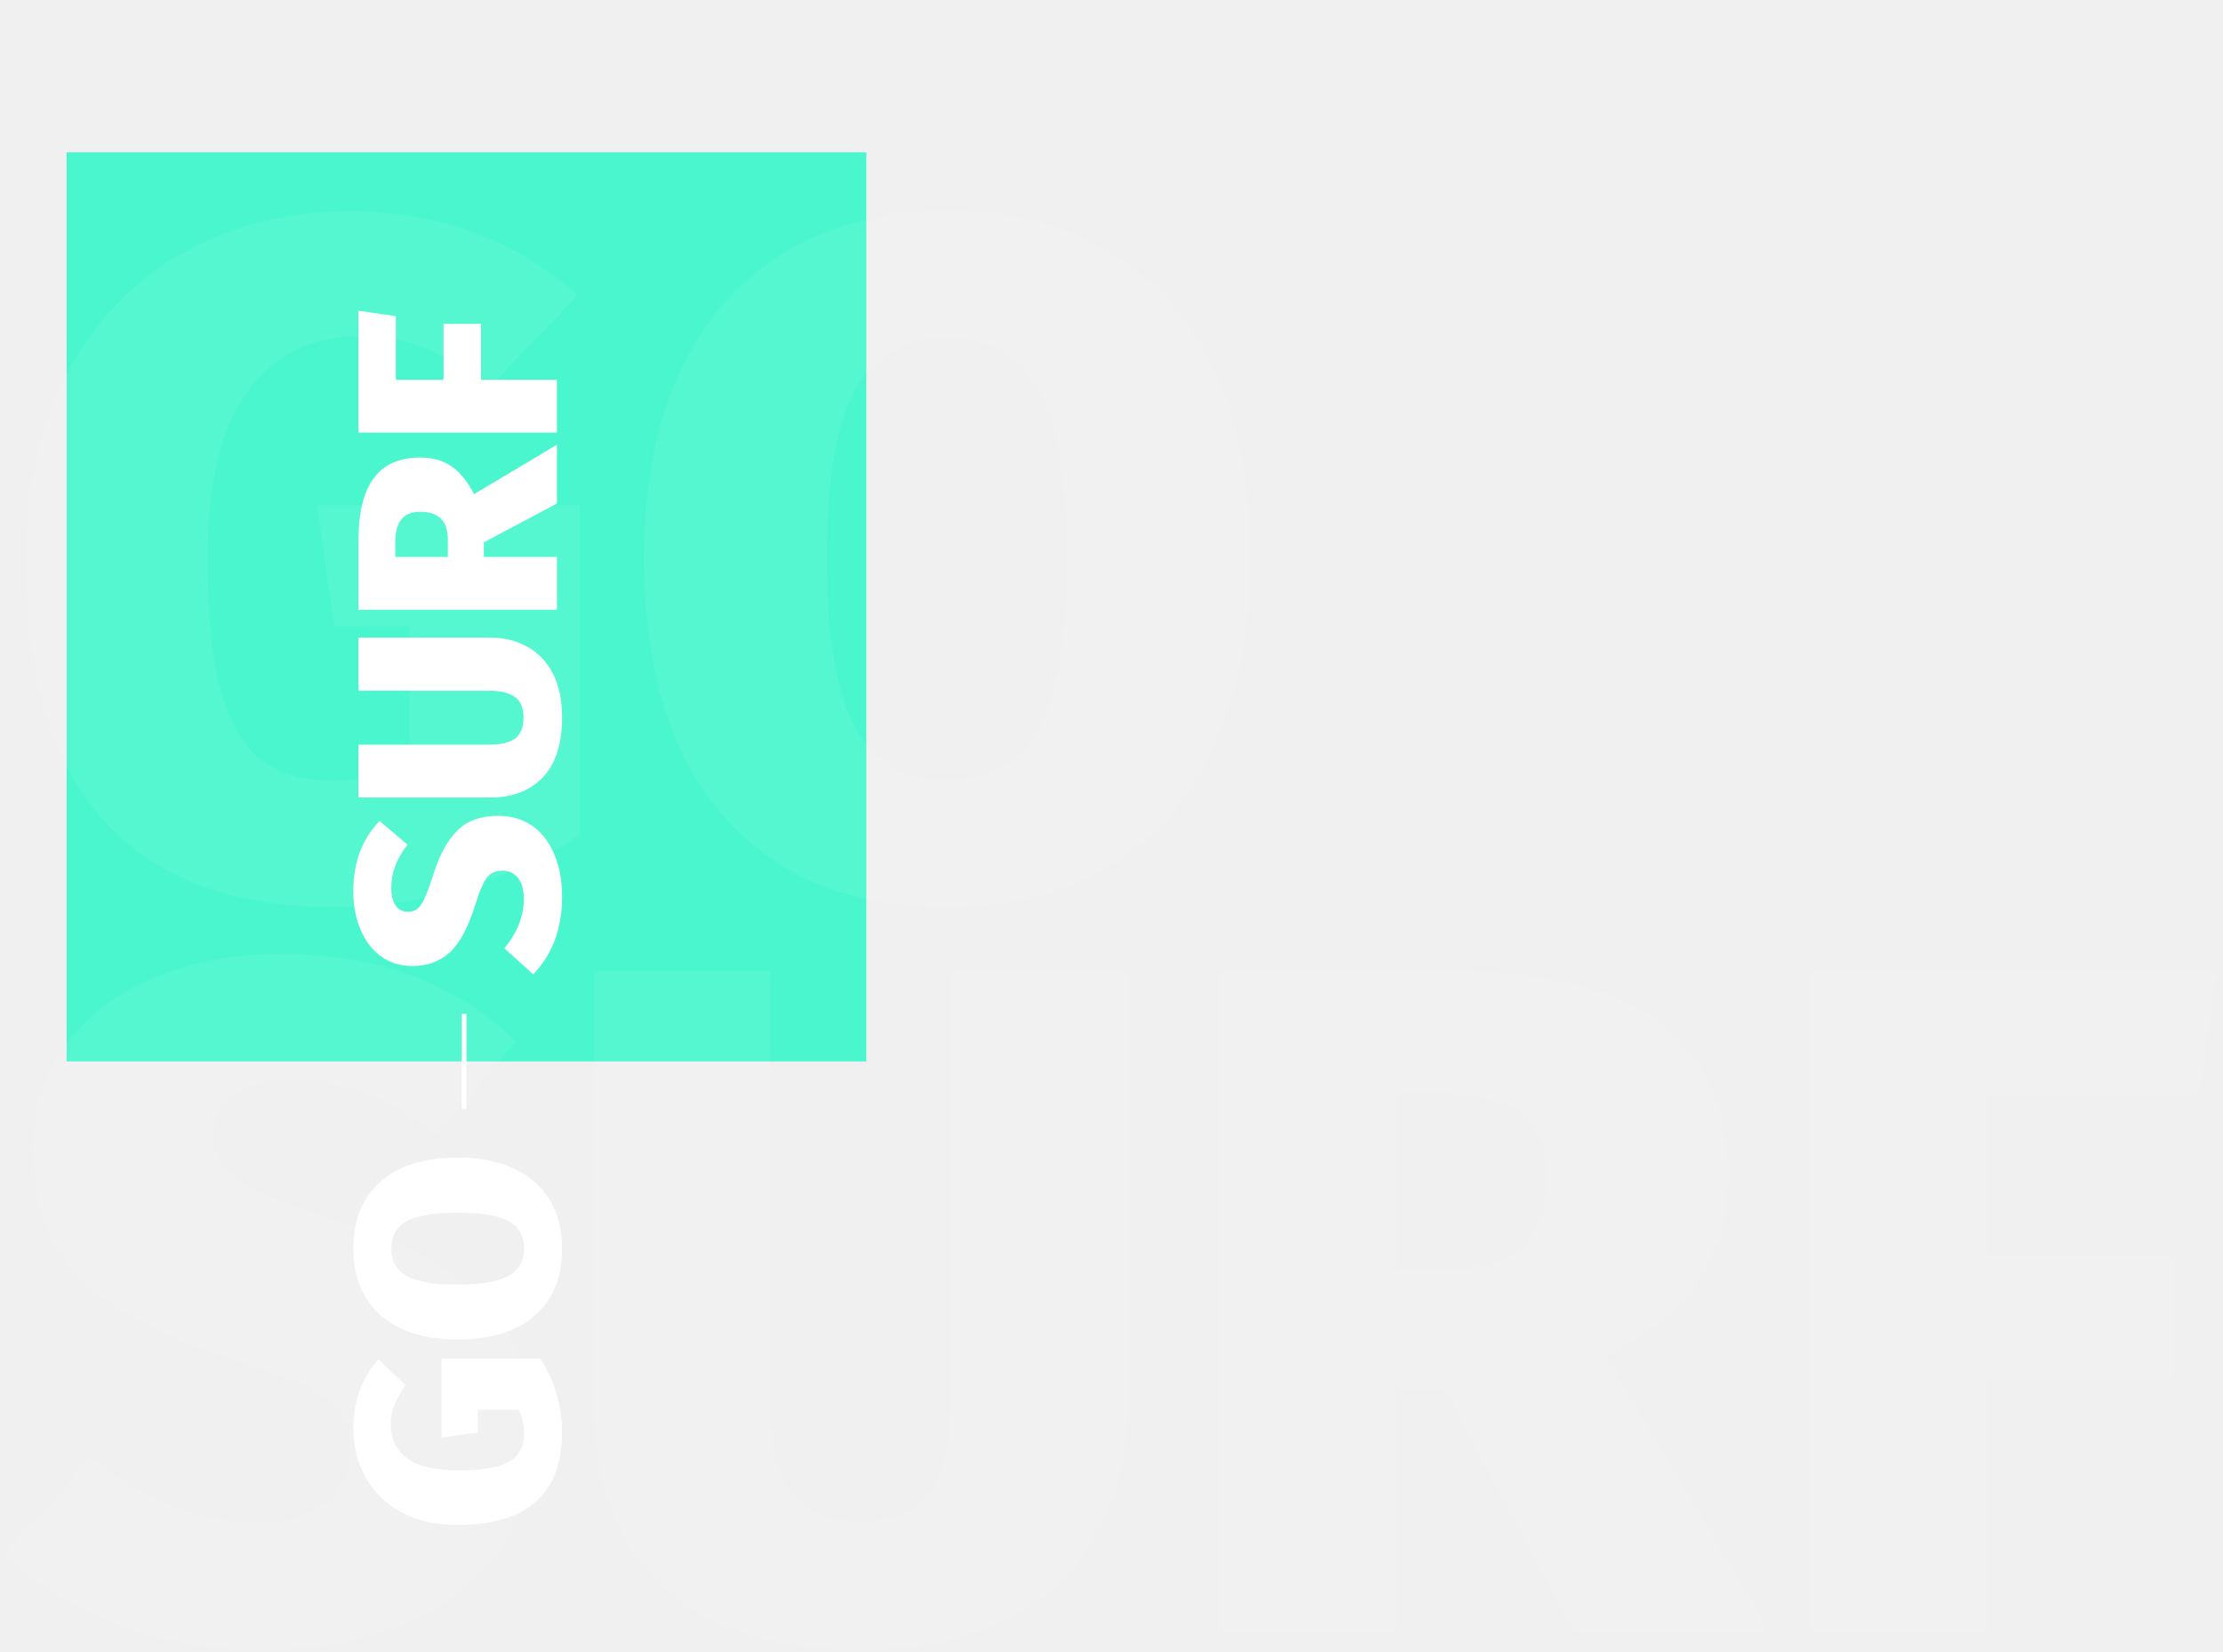
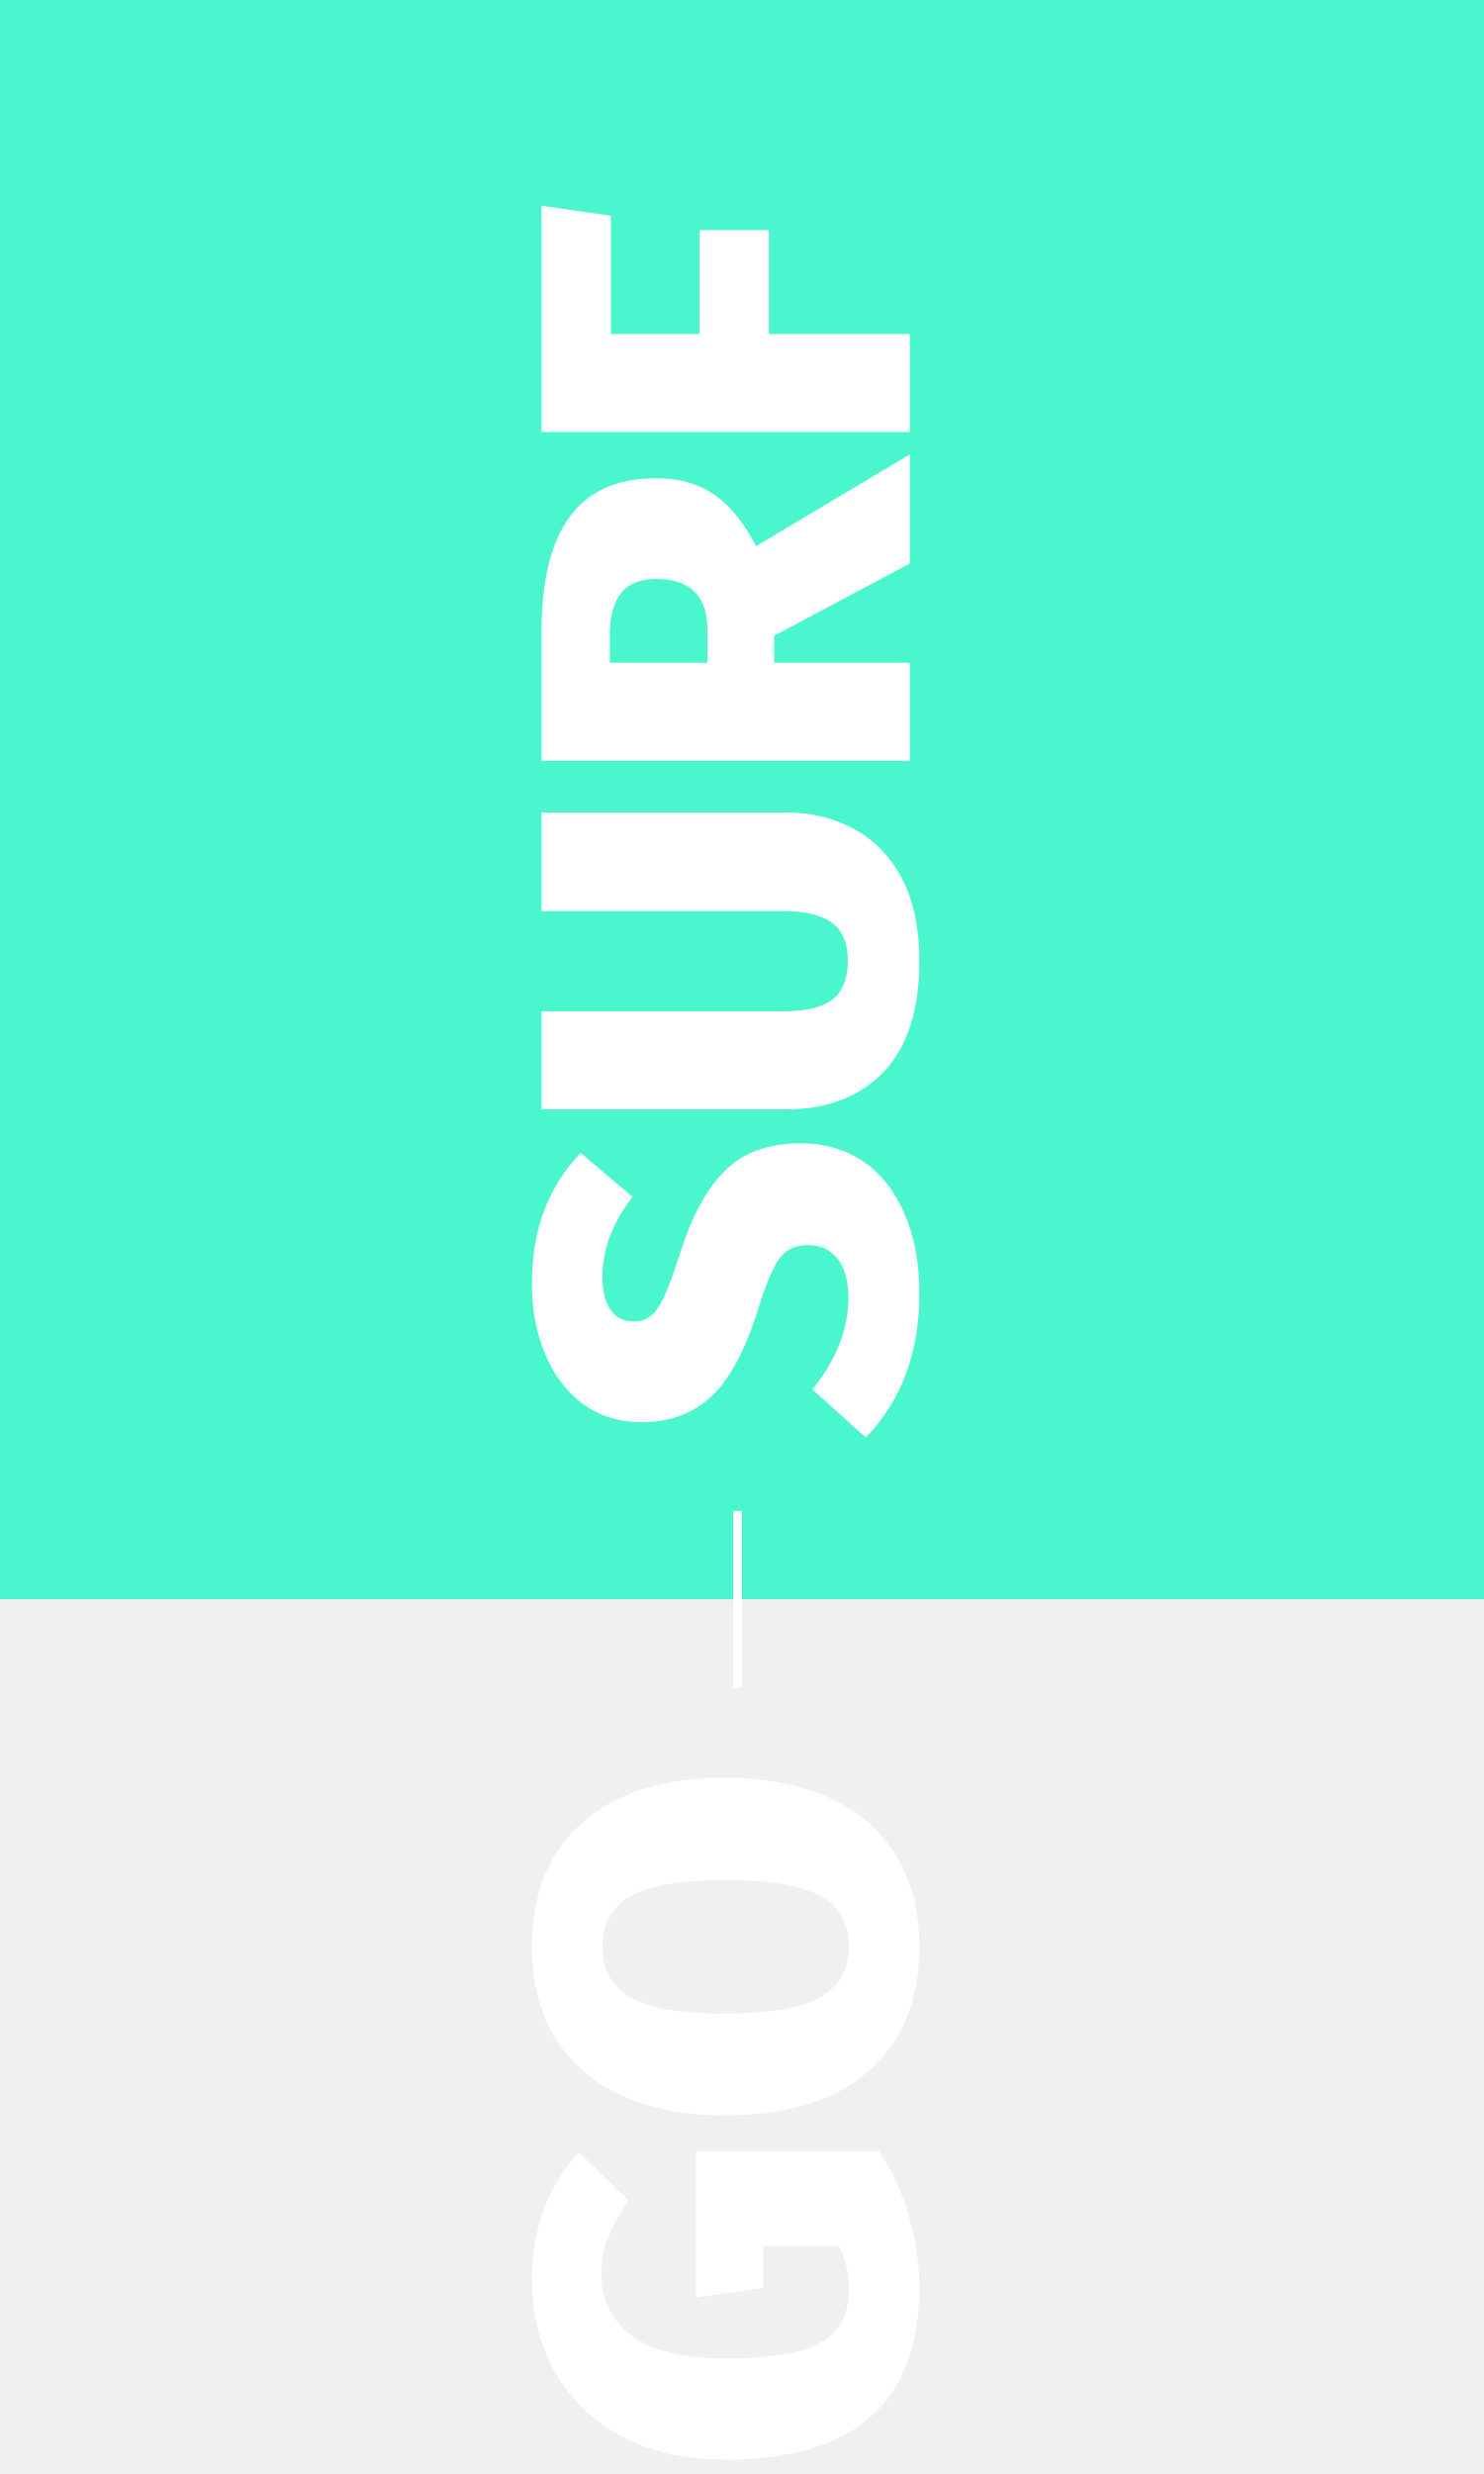
- <svg xmlns="http://www.w3.org/2000/svg" width="467" height="347" viewBox="0 0 467 347" fill="none">
-   <path fill-rule="evenodd" clip-rule="evenodd" d="M14 32h168v191H14V32z" fill="#4AF6CD" />
-   <path opacity=".065" d="M73.6 44.4c18.533 0 34.467 5.867 47.8 17.6l-18.2 19c-5.067-3.6-9.667-6.2-13.8-7.8-4-1.733-8.6-2.6-13.8-2.6-10 0-17.867 3.867-23.6 11.6-5.6 7.733-8.4 19.533-8.4 35.4 0 11.6.933 20.8 2.8 27.6 1.867 6.667 4.667 11.467 8.4 14.4 3.867 2.933 8.8 4.4 14.8 4.4s11.467-1.267 16.4-3.8v-28.6H70.2l-3.6-25.4h55.2v69.2c-7.2 4.8-15.333 8.533-24.4 11.2-9.067 2.667-18 4-26.8 4-43.467 0-65.2-24.4-65.2-73.2 0-15.2 2.933-28.267 8.8-39.2 6-11.067 14.133-19.467 24.4-25.2 10.267-5.733 21.933-8.6 35-8.6zm125.283 0c20.133 0 35.8 6.4 47 19.2 11.2 12.8 16.8 30.733 16.8 53.8 0 15.067-2.534 28.133-7.6 39.2-4.934 10.933-12.2 19.333-21.8 25.2-9.6 5.867-21.067 8.8-34.4 8.8-20.134 0-35.8-6.4-47-19.2-11.067-12.8-16.6-30.8-16.6-54 0-15.067 2.466-28.067 7.4-39 5.066-10.933 12.333-19.333 21.8-25.2 9.6-5.867 21.066-8.8 34.4-8.8zm0 26.6c-8.667 0-15.067 3.6-19.2 10.8-4 7.2-6 19.067-6 35.6s2.066 28.467 6.2 35.8c4.133 7.2 10.466 10.8 19 10.8 8.8 0 15.2-3.6 19.2-10.8 4-7.2 6-19.133 6-35.8 0-16.533-2-28.4-6-35.6-4-7.2-10.4-10.8-19.2-10.8zM58.8 200.4c10.533 0 19.8 1.533 27.8 4.6 8.133 3.067 15.4 7.667 21.8 13.8l-16.6 19.6c-9.6-7.6-19.667-11.4-30.2-11.4-5.467 0-9.667 1.067-12.6 3.2-2.8 2-4.2 4.867-4.2 8.6 0 2.667.733 4.867 2.2 6.6 1.467 1.733 3.933 3.4 7.4 5 3.467 1.6 8.933 3.6 16.4 6 14.267 4.533 24.667 10.267 31.2 17.2 6.667 6.8 10 16.267 10 28.4 0 8.8-2.267 16.6-6.8 23.4-4.533 6.667-11.133 11.867-19.8 15.6-8.533 3.733-18.6 5.6-30.2 5.6-22.133 0-40.2-6.733-54.2-20.2l18.2-20.2c11.067 9.067 22.6 13.6 34.6 13.6 6.267 0 11.133-1.333 14.6-4 3.467-2.8 5.2-6.467 5.2-11 0-3.2-.667-5.8-2-7.8-1.333-2.133-3.733-4-7.2-5.6-3.333-1.733-8.267-3.6-14.8-5.6-15.733-4.933-26.8-10.867-33.2-17.8-6.4-6.933-9.6-15.667-9.6-26.2 0-8.267 2.2-15.533 6.6-21.8 4.533-6.267 10.733-11.067 18.6-14.4 8-3.467 16.933-5.2 26.8-5.2zm178.016 96c0 9.6-2.134 18.2-6.4 25.8-4.134 7.6-10.4 13.6-18.8 18-8.4 4.267-18.667 6.4-30.8 6.4-18.4 0-32.334-4.467-41.8-13.4-9.467-9.067-14.2-21.333-14.2-36.8V204h37v91.2c0 8.4 1.466 14.6 4.4 18.6 3.066 3.867 7.933 5.8 14.6 5.8 6.666 0 11.466-2 14.4-6 2.933-4 4.4-10.133 4.4-18.4V204h37.2v92.4zm66.692-4.6h-10.2V343h-37V204h48.2c19.6 0 34.2 3.533 43.8 10.6 9.733 7.067 14.6 17.933 14.6 32.6 0 8.8-2.067 16.133-6.2 22-4 5.867-10.467 11.133-19.4 15.8l34.6 58h-41.2l-27.2-51.2zm-10.2-25.2h12.4c12.8 0 19.2-6.467 19.2-19.4 0-6-1.8-10.4-5.4-13.2-3.467-2.8-8.734-4.2-15.8-4.2h-10.4v36.8zm87.023 76.4V204h85.4l-3.8 26.2h-44.6v33.4h39.2v26.2h-39.2V343h-37z" fill="#fff" />
-   <path d="M74.22 187.36c0-3.16.46-5.94 1.38-8.34.92-2.44 2.3-4.62 4.14-6.54l5.88 4.98c-2.28 2.88-3.42 5.9-3.42 9.06 0 1.64.32 2.9.96 3.78.6.84 1.46 1.26 2.58 1.26.8 0 1.46-.22 1.98-.66.52-.44 1.02-1.18 1.5-2.22.48-1.04 1.08-2.68 1.8-4.92 1.36-4.28 3.08-7.4 5.16-9.36 2.04-2 4.88-3 8.52-3 2.64 0 4.98.68 7.02 2.04 2 1.36 3.56 3.34 4.68 5.94 1.12 2.56 1.68 5.58 1.68 9.06 0 6.64-2.02 12.06-6.06 16.26l-6.06-5.46c2.72-3.32 4.08-6.78 4.08-10.38 0-1.88-.4-3.34-1.2-4.38-.84-1.04-1.94-1.56-3.3-1.56-.96 0-1.74.2-2.34.6-.64.4-1.2 1.12-1.68 2.16-.52 1-1.08 2.48-1.68 4.44-1.48 4.72-3.26 8.04-5.34 9.96-2.08 1.92-4.7 2.88-7.86 2.88-2.48 0-4.66-.66-6.54-1.98-1.88-1.36-3.32-3.22-4.32-5.58-1.04-2.4-1.56-5.08-1.56-8.04zm28.8-53.405c2.88 0 5.46.64 7.74 1.92 2.28 1.24 4.08 3.12 5.4 5.64 1.28 2.52 1.92 5.6 1.92 9.24 0 5.52-1.34 9.7-4.02 12.54-2.72 2.84-6.4 4.26-11.04 4.26H75.3v-11.1h27.36c2.52 0 4.38-.44 5.58-1.32 1.16-.92 1.74-2.38 1.74-4.38s-.6-3.44-1.8-4.32c-1.2-.88-3.04-1.32-5.52-1.32H75.3v-11.16h27.72zm-1.38-20.007v3.06H117v11.1H75.3v-14.46c0-5.88 1.06-10.26 3.18-13.14 2.12-2.92 5.38-4.38 9.78-4.38 2.64 0 4.84.62 6.6 1.86 1.76 1.2 3.34 3.14 4.74 5.82l17.4-10.38v12.36l-15.36 8.16zm-7.56 3.06v-3.72c0-3.84-1.94-5.76-5.82-5.76-1.8 0-3.12.54-3.96 1.62-.84 1.04-1.26 2.62-1.26 4.74v3.12h11.04zM117 90.901H75.3V65.28l7.86 1.14V79.8h10.02V68.04h7.86V79.8H117v11.1zM74.22 299.92c0-5.56 1.76-10.34 5.28-14.34l5.7 5.46c-1.08 1.52-1.86 2.9-2.34 4.14-.52 1.2-.78 2.58-.78 4.14 0 3 1.16 5.36 3.48 7.08 2.32 1.68 5.86 2.52 10.62 2.52 3.48 0 6.24-.28 8.28-.84 2-.56 3.44-1.4 4.32-2.52.88-1.16 1.32-2.64 1.32-4.44 0-1.8-.38-3.44-1.14-4.92h-8.58v4.74l-7.62 1.08v-16.56h20.76c1.44 2.16 2.56 4.6 3.36 7.32.8 2.72 1.2 5.4 1.2 8.04 0 13.04-7.32 19.56-21.96 19.56-4.56 0-8.48-.88-11.76-2.64-3.32-1.8-5.84-4.24-7.56-7.32-1.72-3.08-2.58-6.58-2.58-10.5zm0-37.585c0-6.04 1.92-10.74 5.76-14.1 3.84-3.36 9.22-5.04 16.14-5.04 4.52 0 8.44.76 11.76 2.28 3.28 1.48 5.8 3.66 7.56 6.54 1.76 2.88 2.64 6.32 2.64 10.32 0 6.04-1.92 10.74-5.76 14.1-3.84 3.32-9.24 4.98-16.2 4.98-4.52 0-8.42-.74-11.7-2.22-3.28-1.52-5.8-3.7-7.56-6.54-1.76-2.88-2.64-6.32-2.64-10.32zm7.98 0c0 2.6 1.08 4.52 3.24 5.76 2.16 1.2 5.72 1.8 10.68 1.8s8.54-.62 10.74-1.86c2.16-1.24 3.24-3.14 3.24-5.7 0-2.64-1.08-4.56-3.24-5.76-2.16-1.2-5.74-1.8-10.74-1.8-4.96 0-8.52.6-10.68 1.8-2.16 1.2-3.24 3.12-3.24 5.76zM97 233v-20h1v20z" fill="#fff" />
+ <svg xmlns="http://www.w3.org/2000/svg" width="168" height="280" viewBox="0 0 168 280" fill="none">
+   <path fill-rule="evenodd" clip-rule="evenodd" d="M0-10h168v191H0V-10z" fill="#4AF6CD" />
+   <path d="M60.22 145.36c0-3.16.46-5.94 1.38-8.34.92-2.44 2.3-4.62 4.14-6.54l5.88 4.98c-2.28 2.88-3.42 5.9-3.42 9.06 0 1.64.32 2.9.96 3.78.6.84 1.46 1.26 2.58 1.26.8 0 1.46-.22 1.98-.66.52-.44 1.02-1.18 1.5-2.22.48-1.04 1.08-2.68 1.8-4.92 1.36-4.28 3.08-7.4 5.16-9.36 2.04-2 4.88-3 8.52-3 2.64 0 4.98.68 7.02 2.04 2 1.36 3.56 3.34 4.68 5.94 1.12 2.56 1.68 5.58 1.68 9.06 0 6.64-2.02 12.06-6.06 16.26l-6.06-5.46c2.72-3.32 4.08-6.78 4.08-10.38 0-1.88-.4-3.34-1.2-4.38-.84-1.04-1.94-1.56-3.3-1.56-.96 0-1.74.2-2.34.6-.64.4-1.2 1.12-1.68 2.16-.52 1-1.08 2.48-1.68 4.44-1.48 4.72-3.26 8.04-5.34 9.96-2.08 1.92-4.7 2.88-7.86 2.88-2.48 0-4.66-.66-6.54-1.98-1.88-1.36-3.32-3.22-4.32-5.58-1.04-2.4-1.56-5.08-1.56-8.04zm28.8-53.405c2.88 0 5.46.64 7.74 1.92 2.28 1.24 4.08 3.12 5.4 5.64 1.28 2.52 1.92 5.6 1.92 9.24 0 5.52-1.34 9.7-4.02 12.54-2.72 2.84-6.4 4.26-11.04 4.26H61.3v-11.1h27.36c2.52 0 4.38-.44 5.58-1.32 1.16-.92 1.74-2.38 1.74-4.38s-.6-3.44-1.8-4.32c-1.2-.88-3.04-1.32-5.52-1.32H61.3v-11.16h27.72zm-1.38-20.007v3.06H103v11.1H61.3v-14.46c0-5.88 1.06-10.26 3.18-13.14 2.12-2.92 5.38-4.38 9.78-4.38 2.64 0 4.84.62 6.6 1.86 1.76 1.2 3.34 3.14 4.74 5.82l17.4-10.38v12.36l-15.36 8.16zm-7.56 3.06v-3.72c0-3.84-1.94-5.76-5.82-5.76-1.8 0-3.12.54-3.96 1.62-.84 1.04-1.26 2.62-1.26 4.74v3.12h11.04zM103 48.9H61.3V23.28l7.86 1.14V37.8h10.02V26.04h7.86V37.8H103v11.1zM60.22 257.92c0-5.56 1.76-10.34 5.28-14.34l5.7 5.46c-1.08 1.52-1.86 2.9-2.34 4.14-.52 1.2-.78 2.58-.78 4.14 0 3 1.16 5.36 3.48 7.08 2.32 1.68 5.86 2.52 10.62 2.52 3.48 0 6.24-.28 8.28-.84 2-.56 3.44-1.4 4.32-2.52.88-1.16 1.32-2.64 1.32-4.44 0-1.8-.38-3.44-1.14-4.92h-8.58v4.74l-7.62 1.08v-16.56h20.76c1.44 2.16 2.56 4.6 3.36 7.32.8 2.72 1.2 5.4 1.2 8.04 0 13.04-7.32 19.56-21.96 19.56-4.56 0-8.48-.88-11.76-2.64-3.32-1.8-5.84-4.24-7.56-7.32-1.72-3.08-2.58-6.58-2.58-10.5zm0-37.585c0-6.04 1.92-10.74 5.76-14.1 3.84-3.36 9.22-5.04 16.14-5.04 4.52 0 8.44.76 11.76 2.28 3.28 1.48 5.8 3.66 7.56 6.54 1.76 2.88 2.64 6.32 2.64 10.32 0 6.04-1.92 10.74-5.76 14.1-3.84 3.32-9.24 4.98-16.2 4.98-4.52 0-8.42-.74-11.7-2.22-3.28-1.52-5.8-3.7-7.56-6.54-1.76-2.88-2.64-6.32-2.64-10.32zm7.98 0c0 2.6 1.08 4.52 3.24 5.76 2.16 1.2 5.72 1.8 10.68 1.8s8.54-.62 10.74-1.86c2.16-1.24 3.24-3.14 3.24-5.7 0-2.64-1.08-4.56-3.24-5.76-2.16-1.2-5.74-1.8-10.74-1.8-4.96 0-8.52.6-10.68 1.8-2.16 1.2-3.24 3.12-3.24 5.76zM83 191v-20h1v20z" fill="#fff" />
</svg>
